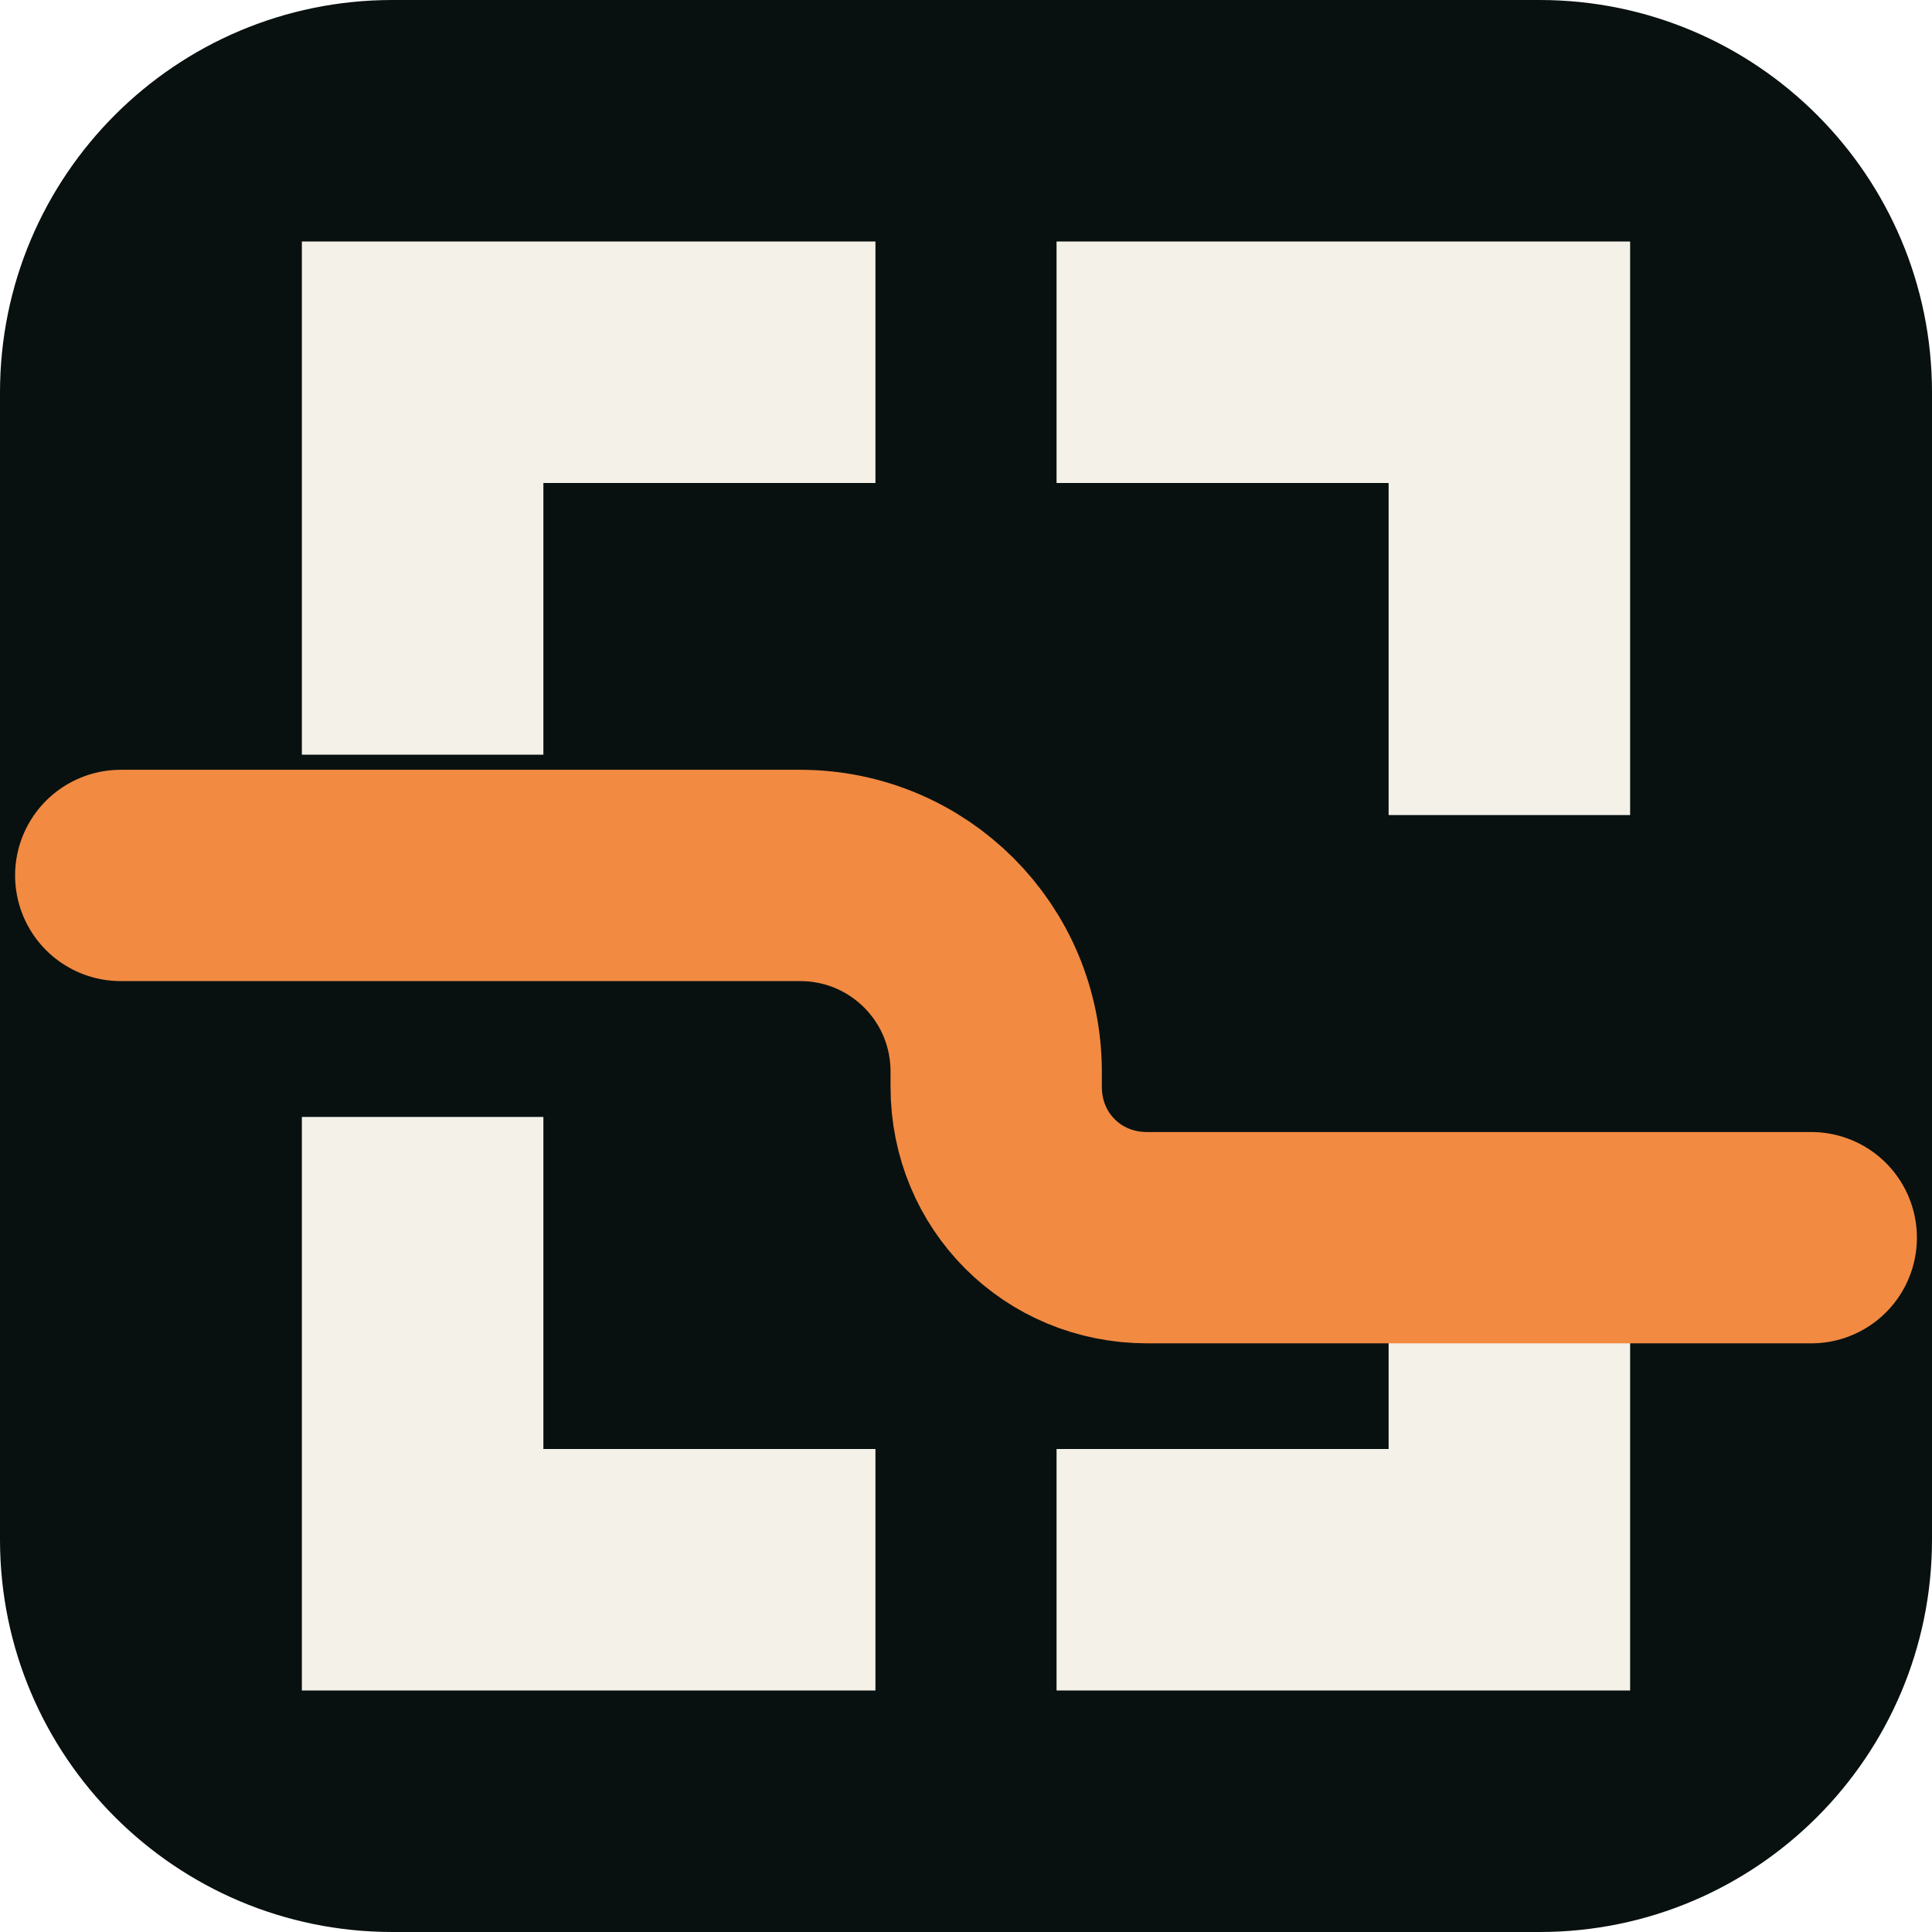
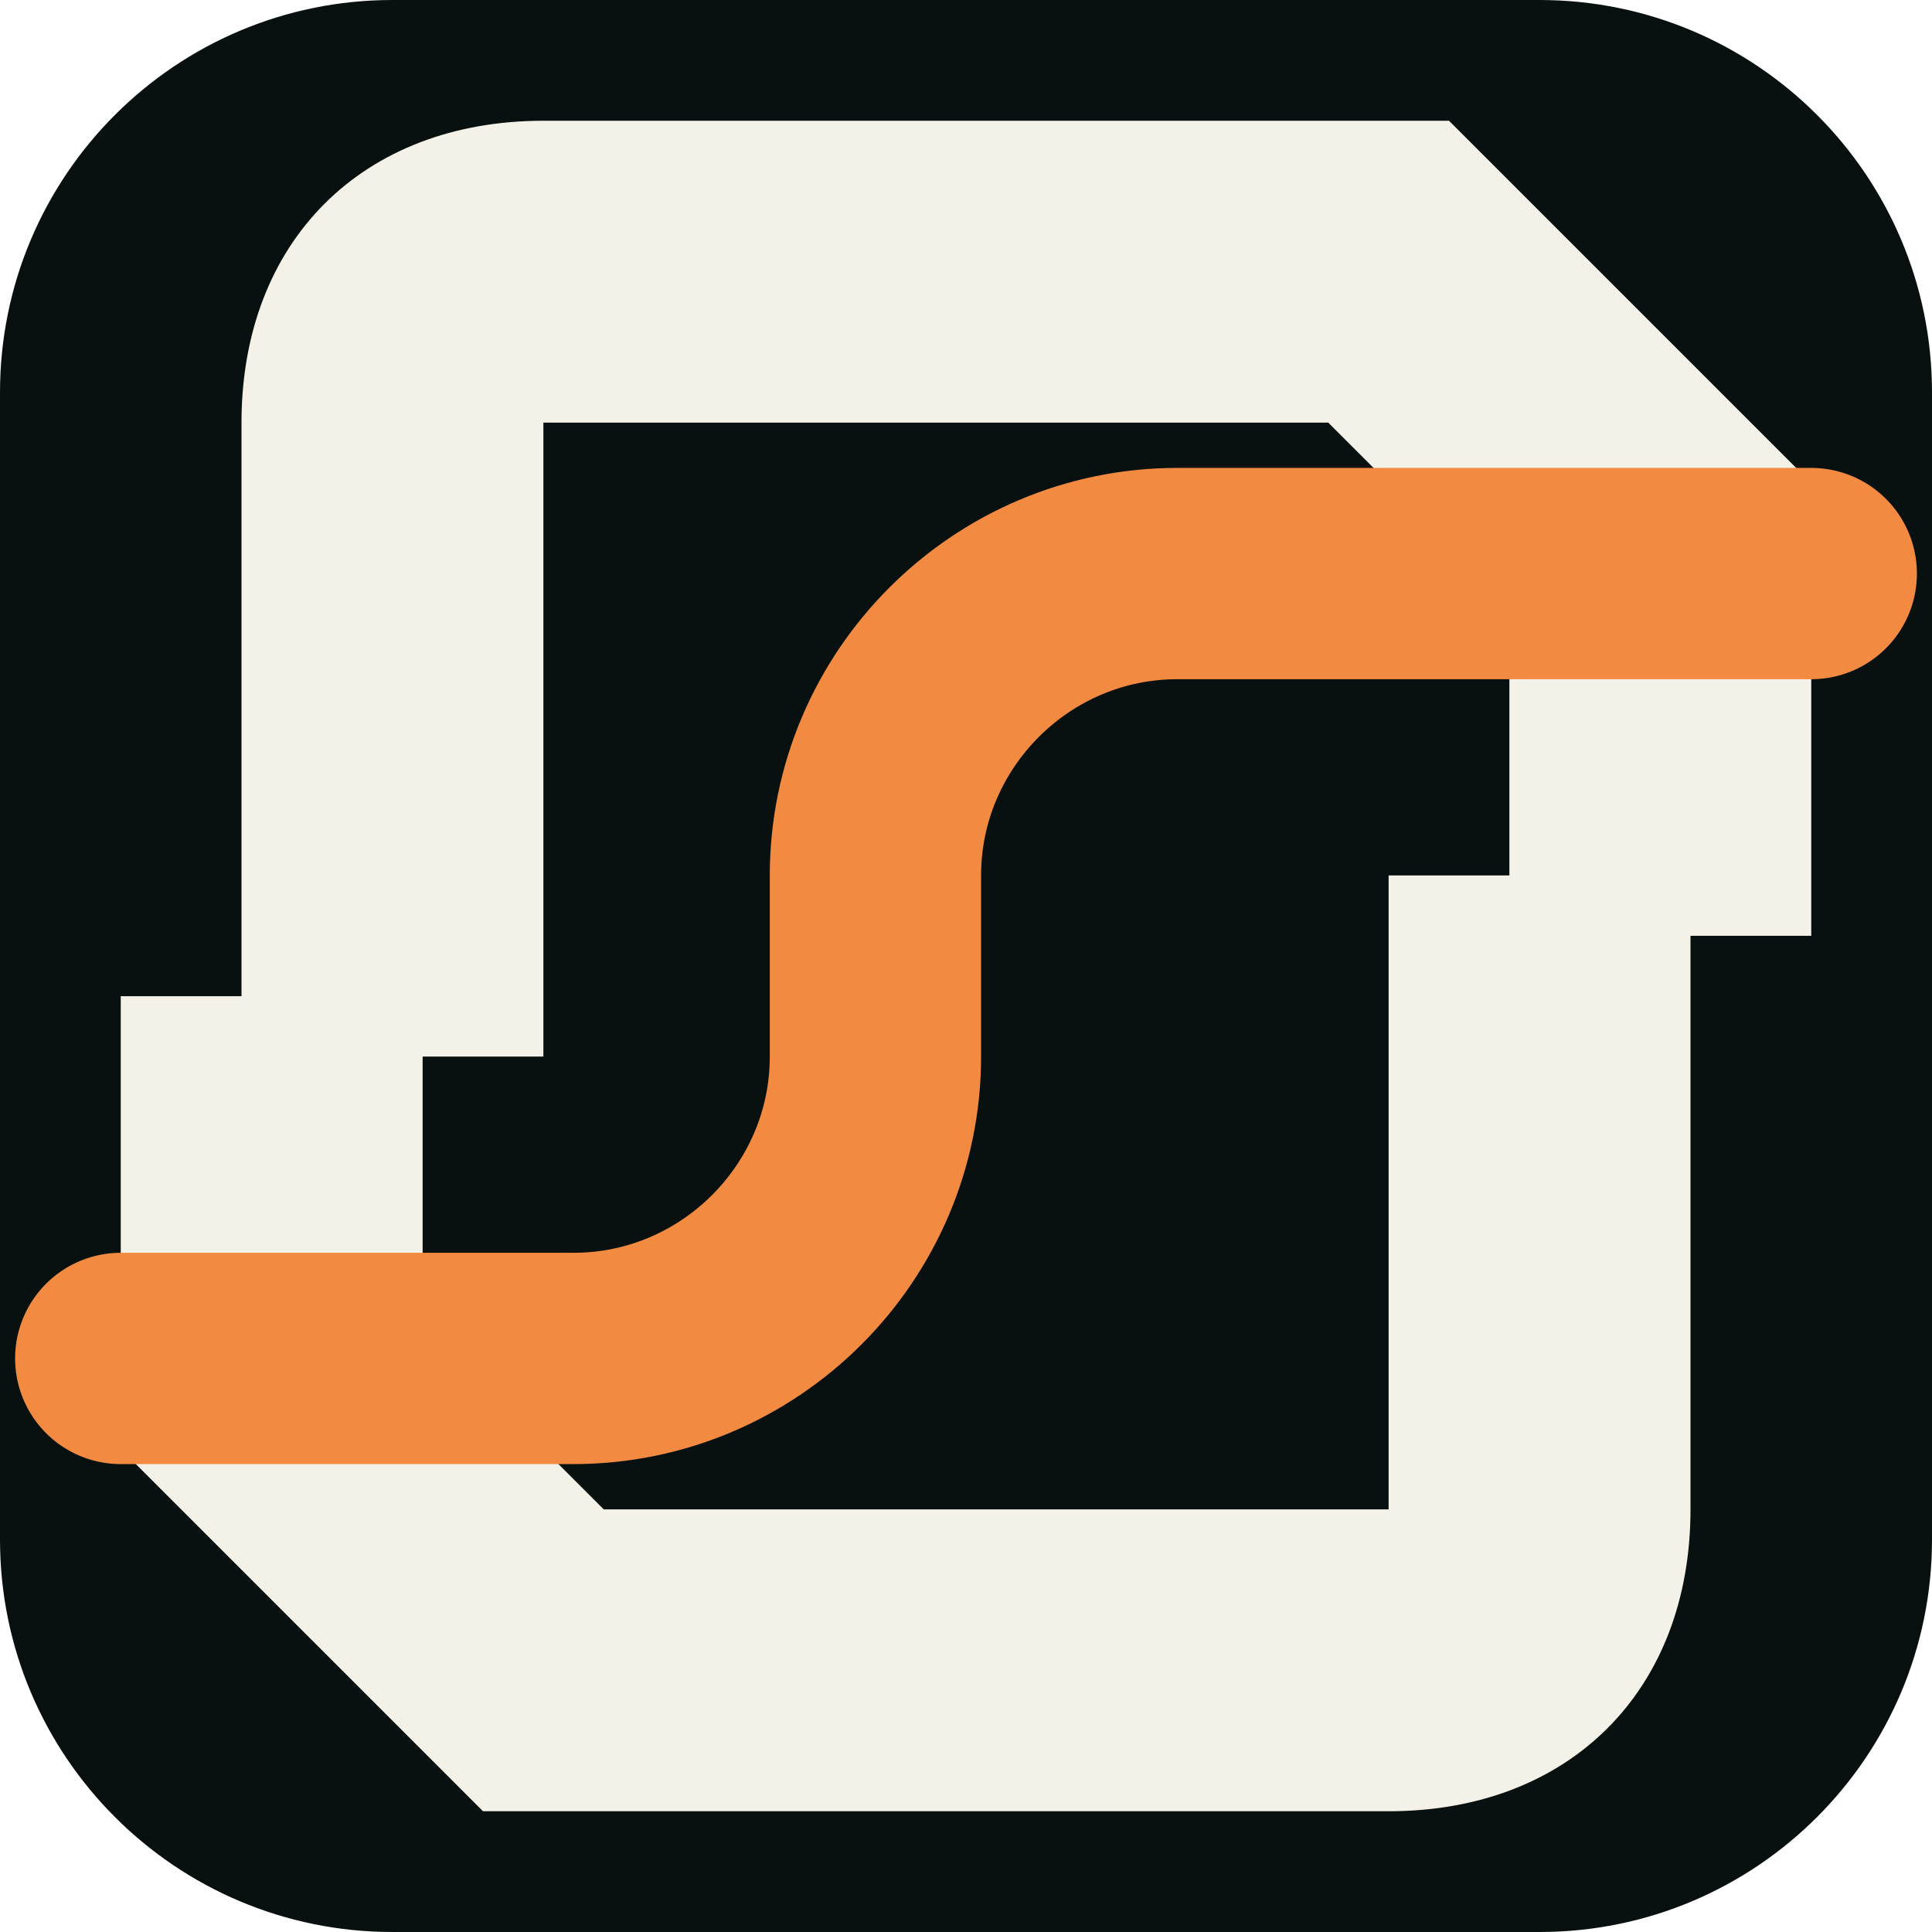
<svg xmlns="http://www.w3.org/2000/svg" viewBox="0 0 64 64" role="img" aria-labelledby="title desc">
  <rect width="64" height="64" rx="13" fill="#08110F" />
-   <path d="M10 8H29V16H18V25H10V8ZM35 8H54V27H46V16H35V8ZM10 37H18V48H29V56H10V37ZM35 48H46V39H54V56H35V48Z" fill="#F4F1E8" />
-   <path d="M4 29H26.5C30.1 29 33 31.9 33 35.5V36C33 38.8 35.2 41 38 41H60" fill="none" stroke="#F28A42" stroke-width="7" stroke-linecap="round" stroke-linejoin="round" />
+   <path d="M8 35V14C8 8 12 4 18 4H48L60 16V31H50V20L44 14H18V35ZM56 29V50C56 56 52 60 46 60H16L4 48V33H14V44L20 50H46V29Z" fill="#F4F1E8" />
+   <path d="M4 45H19C24.5 45 29 40.5 29 35V29C29 23.5 33.5 19 39 19H60" fill="none" stroke="#F28A42" stroke-width="7" stroke-linecap="round" stroke-linejoin="round" />
</svg>
